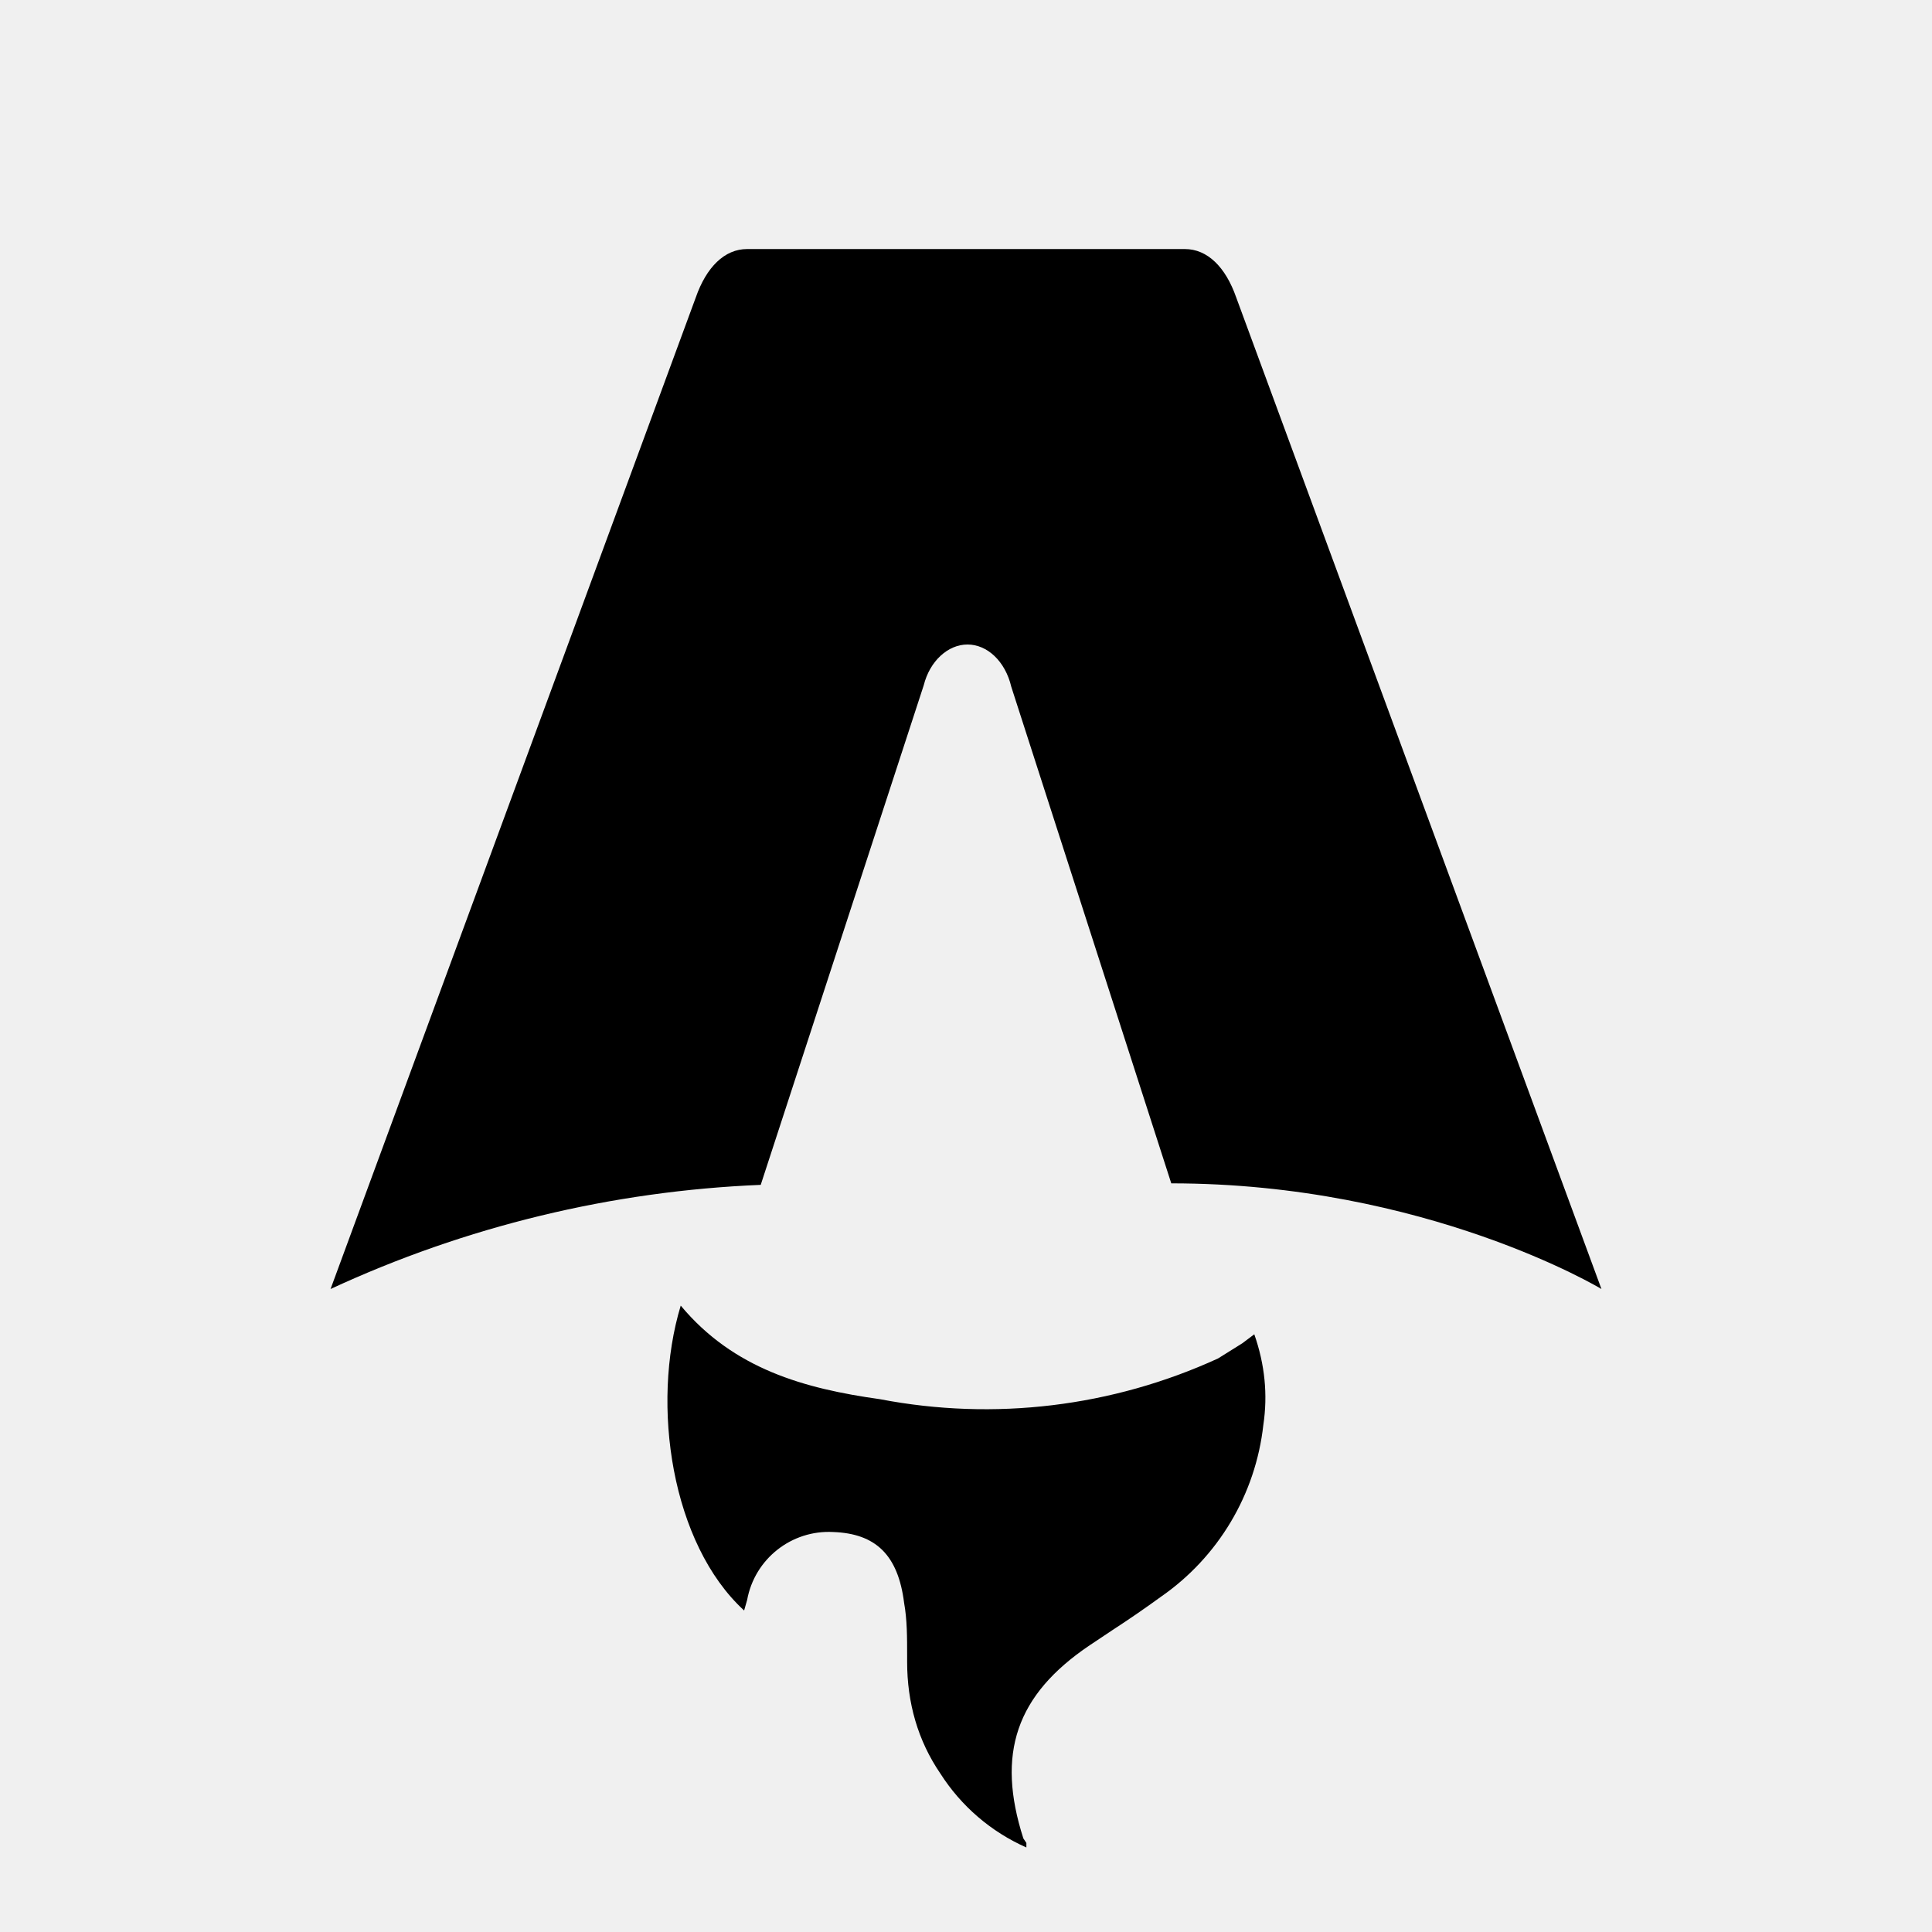
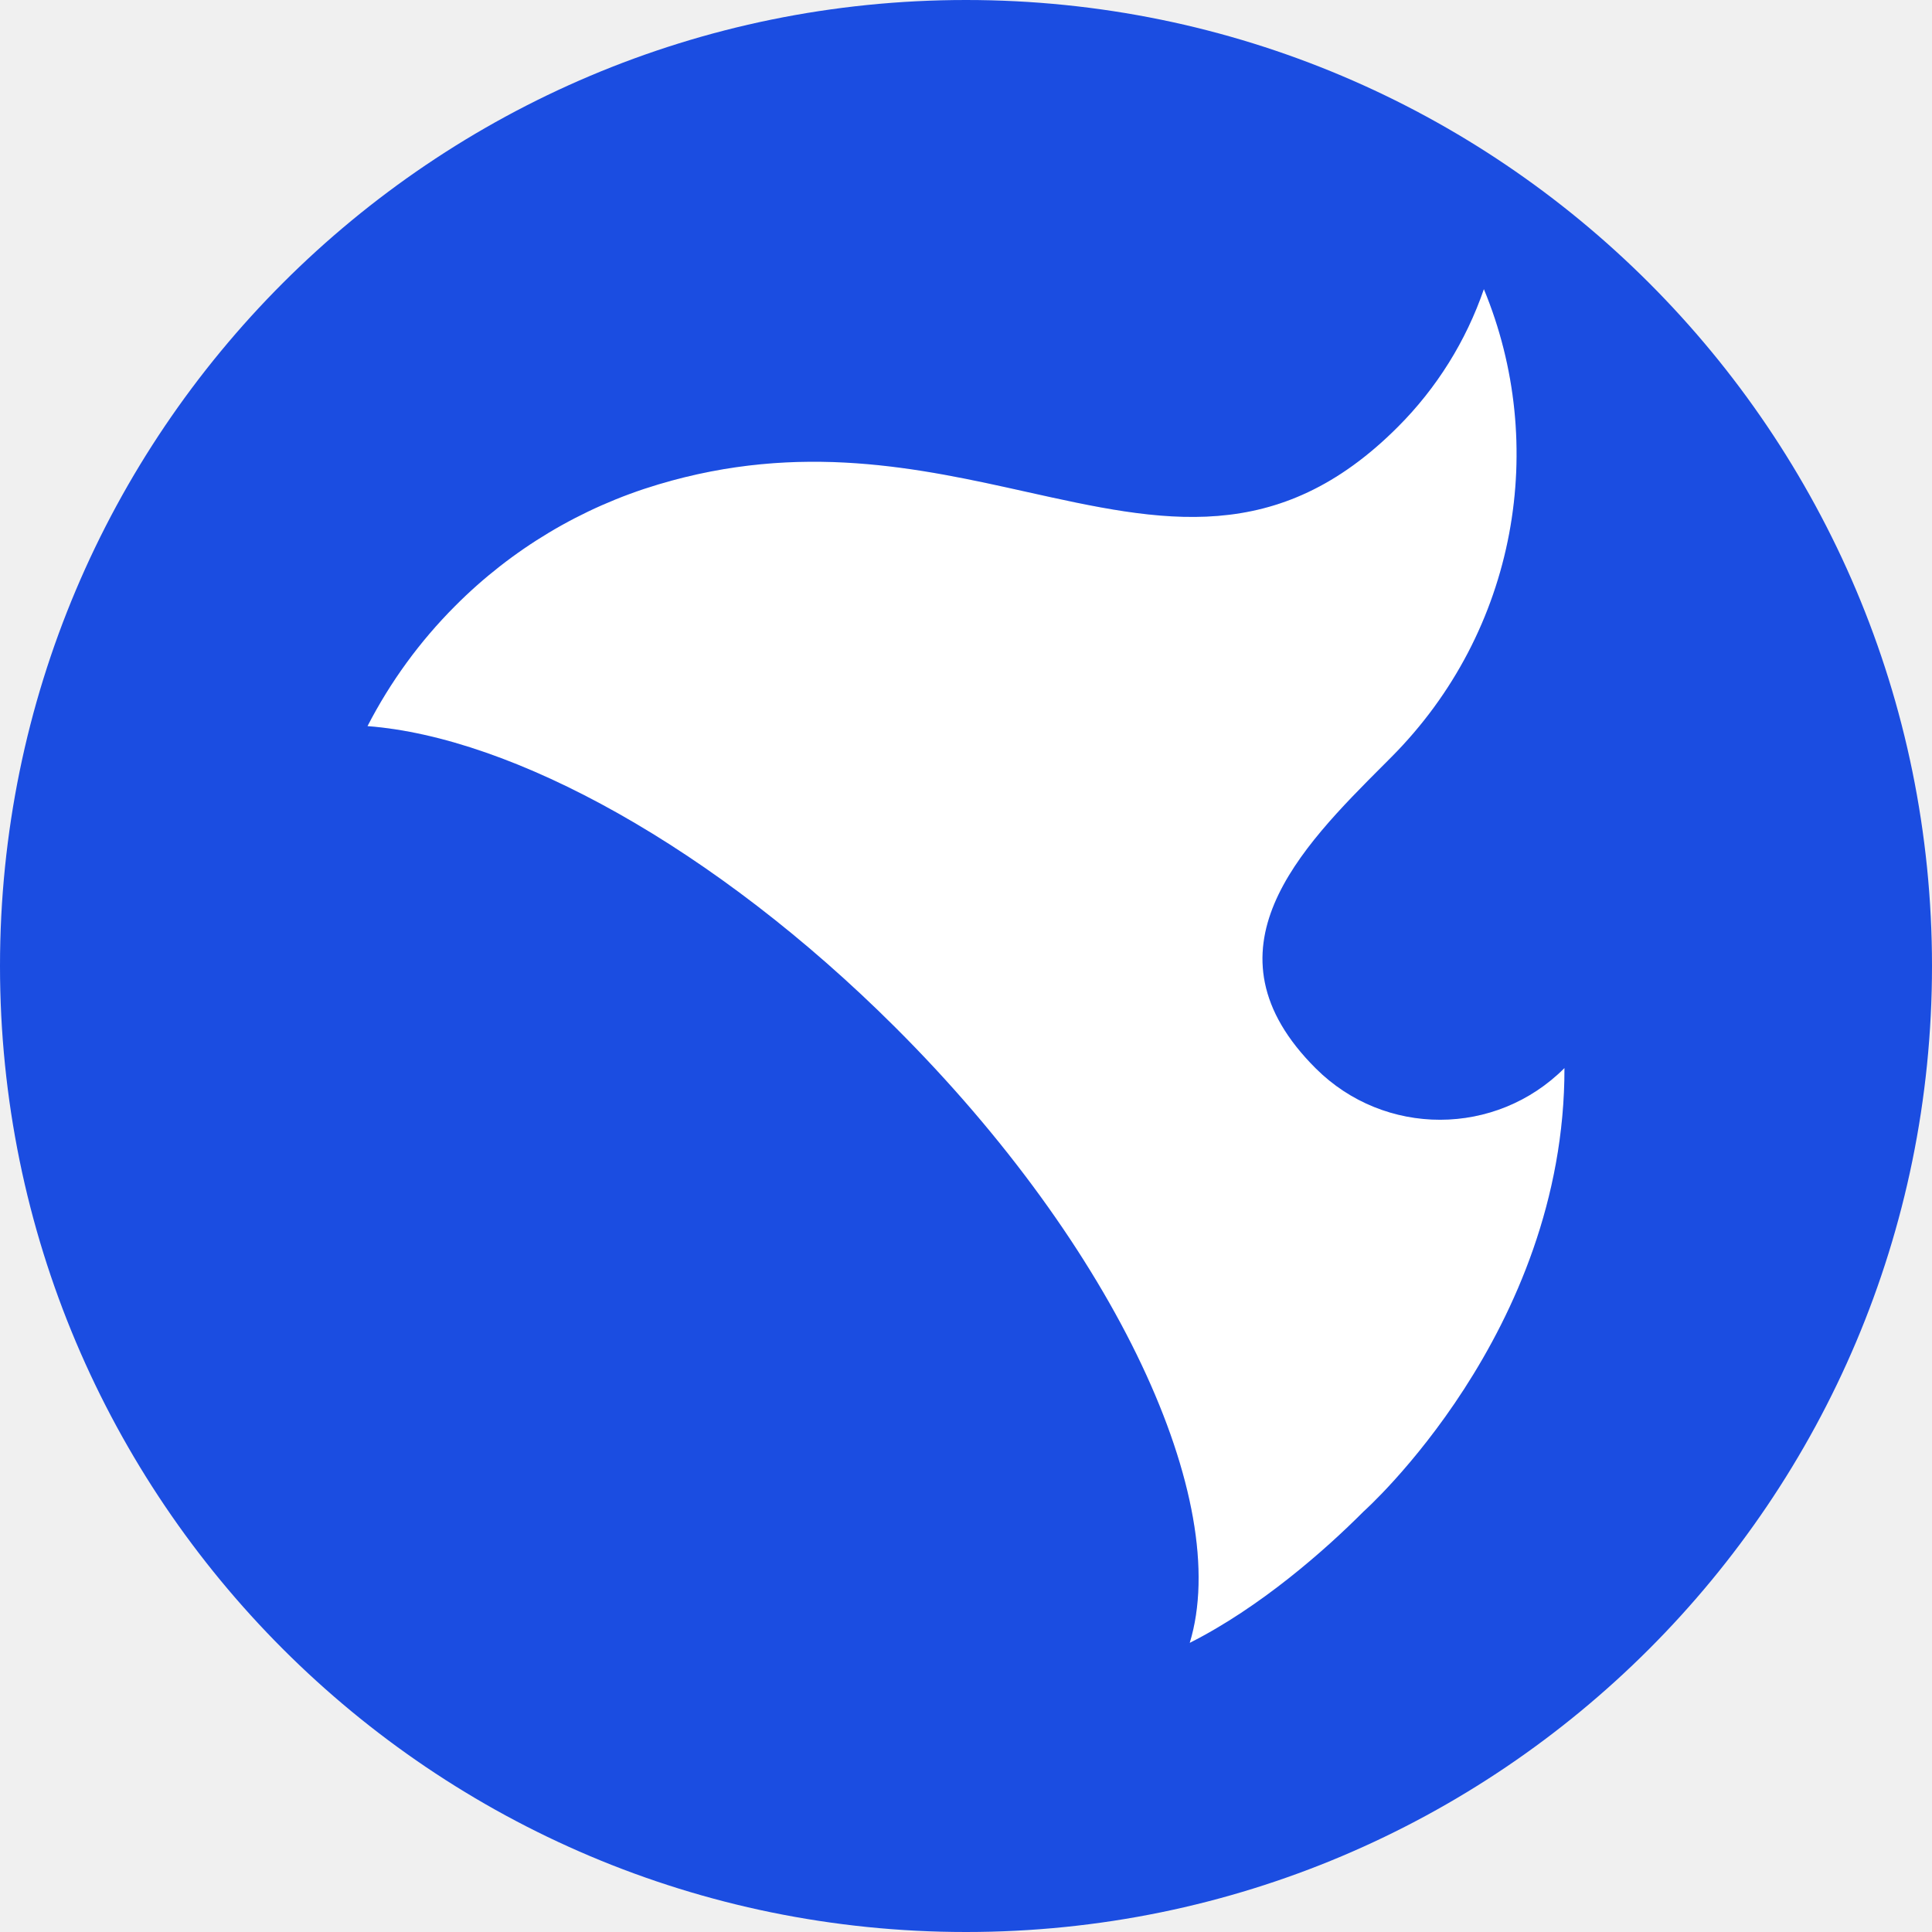
- <svg xmlns="http://www.w3.org/2000/svg" fill="none" viewBox="0 0 128 128">
-   <path d="M50.4 78.5a75.1 75.1 0 0 0-28.5 6.9l24.2-65.7c.7-2 1.9-3.2 3.4-3.2h29c1.5 0 2.7 1.2 3.4 3.2l24.2 65.7s-11.6-7-28.5-7L67 45.5c-.4-1.7-1.6-2.8-2.9-2.8-1.3 0-2.5 1.1-2.9 2.7L50.4 78.5Zm-1.1 28.2Zm-4.2-20.2c-2 6.6-.6 15.8 4.2 20.2a17.5 17.5 0 0 1 .2-.7 5.5 5.5 0 0 1 5.7-4.5c2.8.1 4.3 1.5 4.7 4.7.2 1.1.2 2.3.2 3.5v.4c0 2.7.7 5.2 2.2 7.4a13 13 0 0 0 5.7 4.9v-.3l-.2-.3c-1.8-5.6-.5-9.5 4.4-12.8l1.5-1a73 73 0 0 0 3.2-2.2 16 16 0 0 0 6.8-11.4c.3-2 .1-4-.6-6l-.8.6-1.6 1a37 37 0 0 1-22.4 2.7c-5-.7-9.7-2-13.2-6.2Z" />
-   <style>
-         path { fill: #000; }
-         @media (prefers-color-scheme: dark) {
-             path { fill: #FFF; }
-         }
-     </style>
+ <svg xmlns="http://www.w3.org/2000/svg" viewBox="0 0 1200 1200">
+   <path fill="#fff" d="M846.87,938.9c-24.06,24.14-64.12,59.42-107.91,81.52,26.82-87.98-45.71-245.58-183.05-382.48-111.93-111.58-237.43-180.06-327.65-186.93,14.16-27.51,32.5-52.66,54.36-74.56,35.14-35.33,78.56-61.31,126.31-75.57,88.56-26.52,162.47-10.1,228.99,4.7,83.65,18.59,155.53,34.58,230.42-40.54,24.04-24.06,42.28-53.29,53.32-85.46,40.05,96.64,20.91,212.05-57.57,290.79l-4.57,4.58c-51.78,51.84-115.49,115.67-42.25,188.68,0,0,0,0,.01.01,42.72,42.58,111.86,42.47,154.44-.25.26,164.36-124.86,275.51-124.86,275.51Z" />
+   <path fill="#1b4de1" d="M600,0C268.63,0,0,268.63,0,600s268.63,600,600,600,600-268.63,600-600S931.37,0,600,0ZM846.87,938.9c-24.06,24.14-64.12,59.42-107.91,81.52,26.82-87.98-45.71-245.58-183.05-382.48-111.93-111.58-237.43-180.06-327.65-186.93,14.16-27.51,32.5-52.66,54.36-74.56,35.14-35.33,78.56-61.31,126.31-75.57,88.56-26.52,162.47-10.1,228.99,4.7,83.65,18.59,155.53,34.58,230.42-40.54,24.04-24.06,42.28-53.29,53.32-85.46,40.05,96.64,20.91,212.05-57.57,290.79l-4.57,4.58c-51.78,51.84-115.49,115.67-42.25,188.68,0,0,0,0,.01.01,42.72,42.58,111.86,42.47,154.44-.25.26,164.36-124.86,275.51-124.86,275.51Z" />
</svg>
